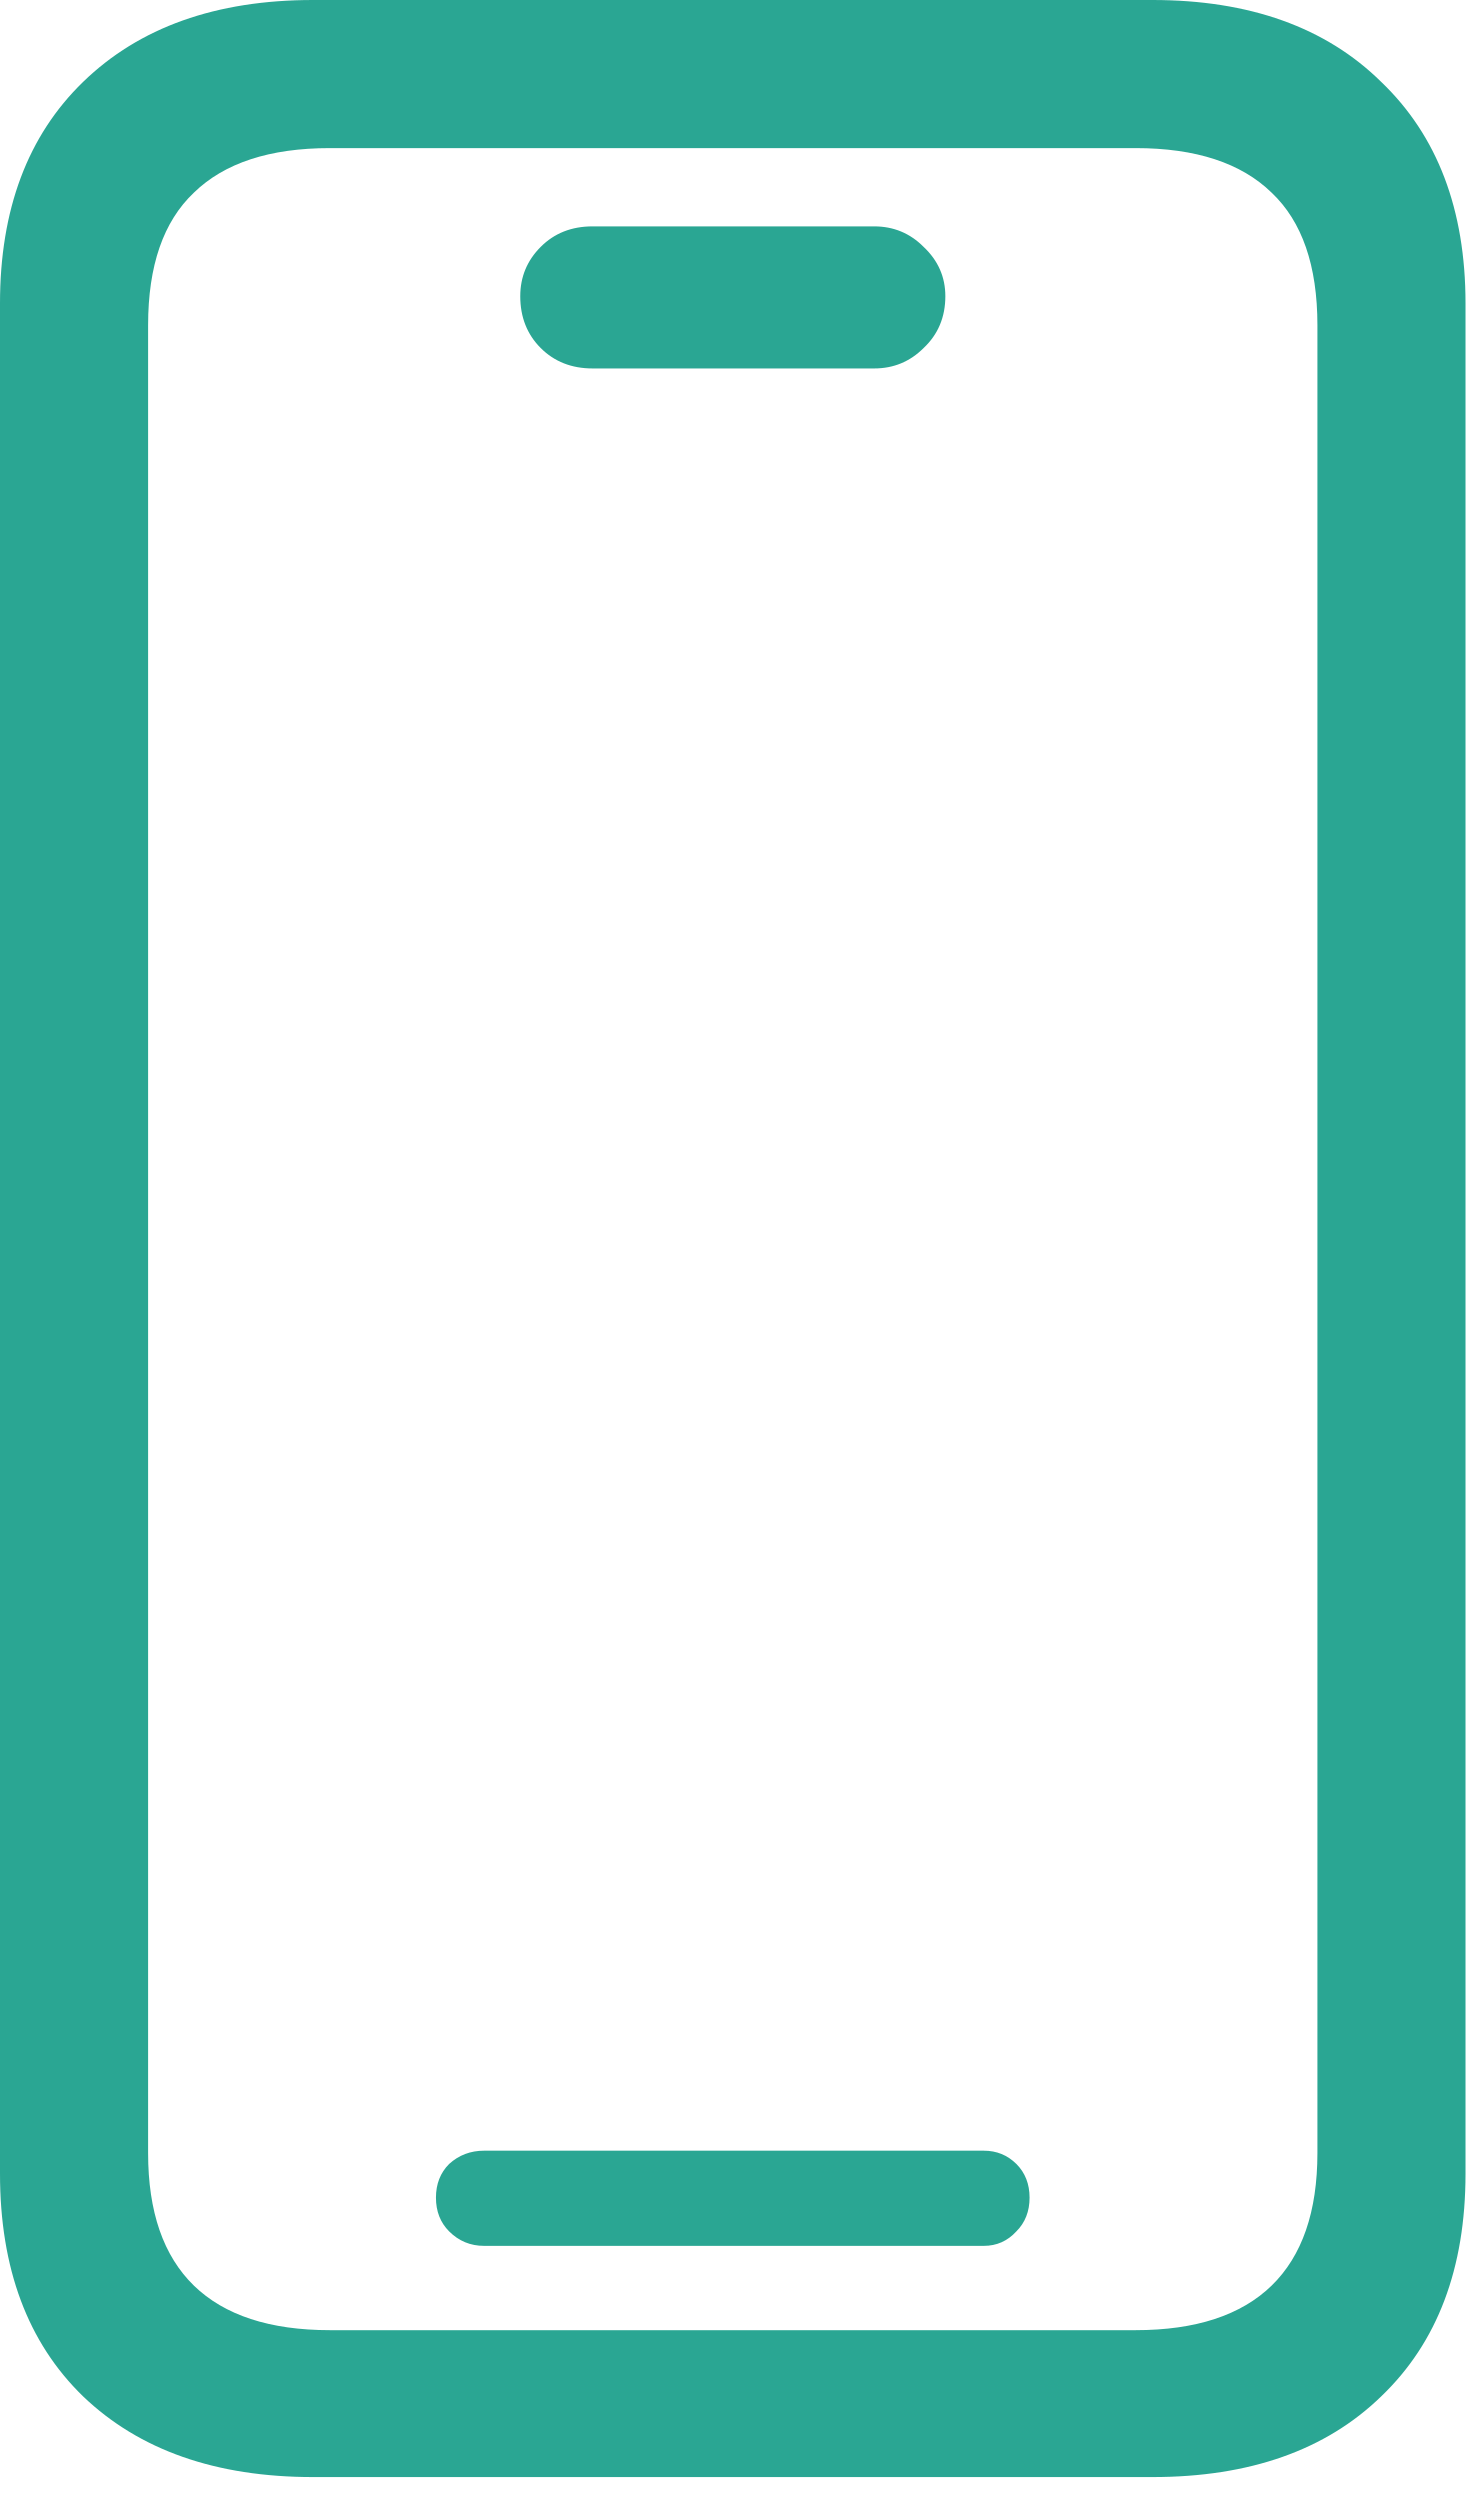
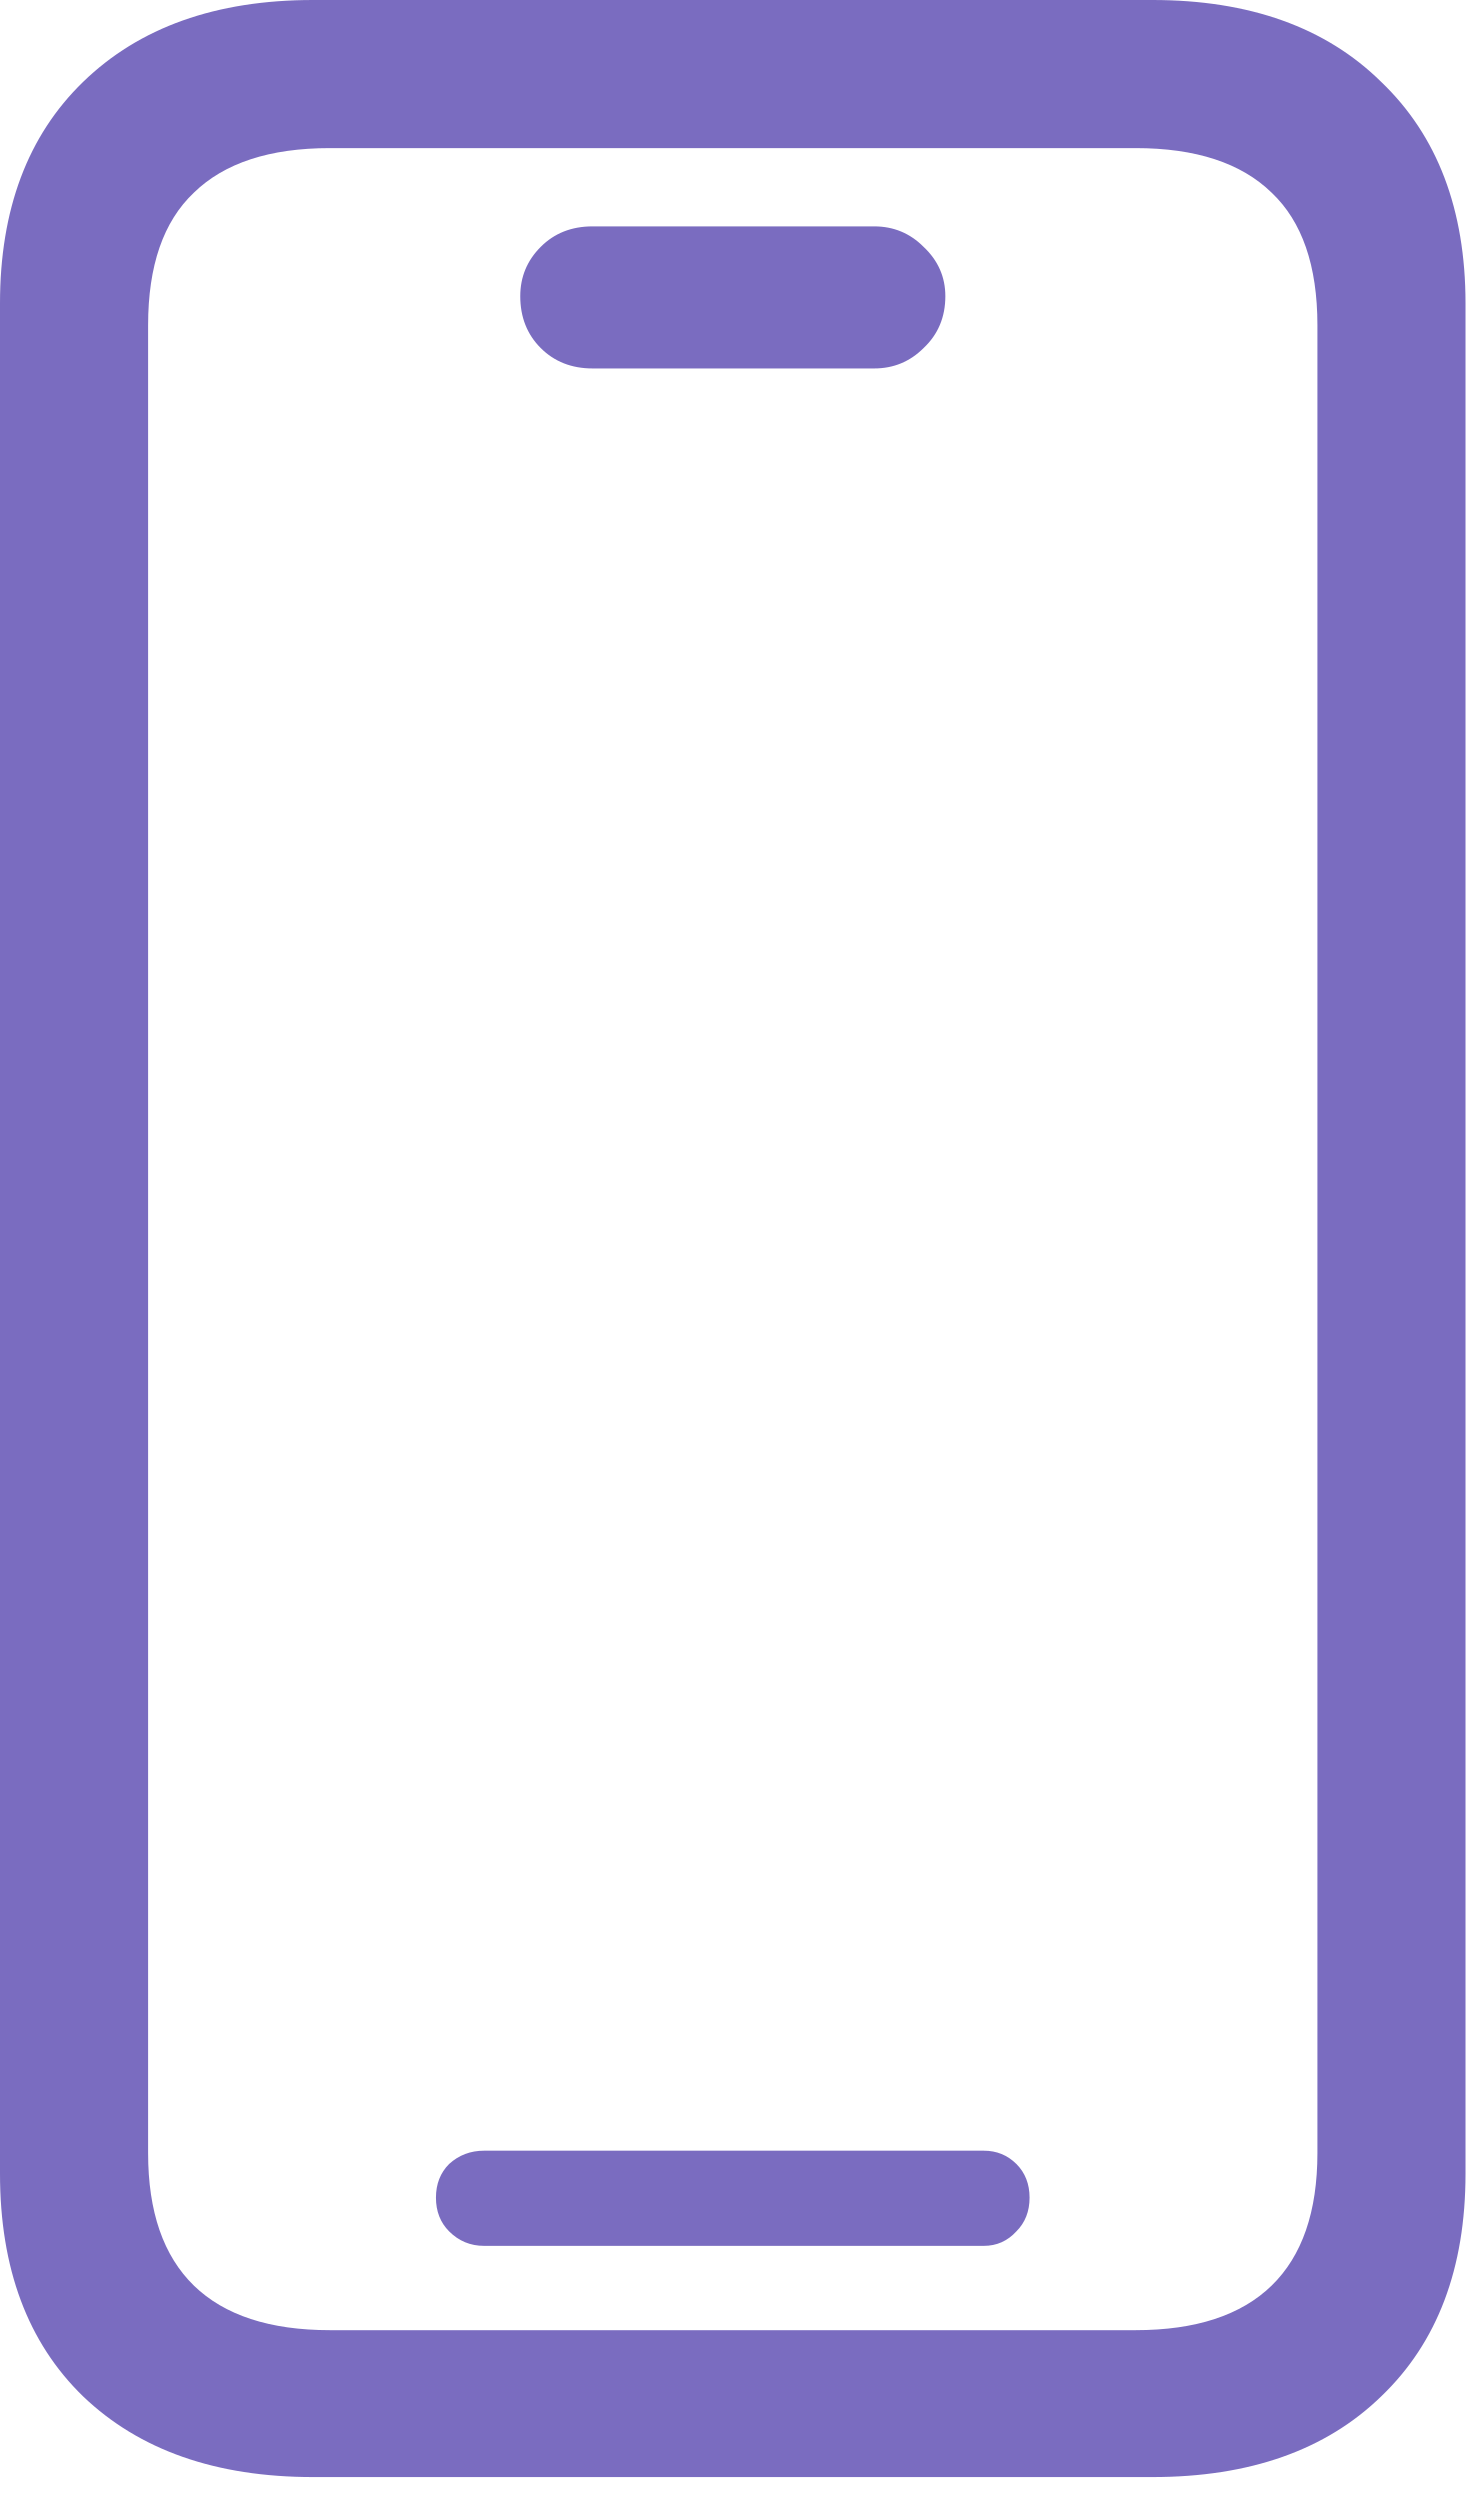
<svg xmlns="http://www.w3.org/2000/svg" width="17" height="29" viewBox="0 0 17 29" fill="none">
-   <path d="M3.632 28.734C2.505 28.734 1.616 28.422 0.964 27.798C0.321 27.174 0 26.312 0 25.214V3.52C0 2.431 0.321 1.574 0.964 0.95C1.616 0.317 2.505 0 3.632 0H13.368C14.495 0 15.38 0.317 16.022 0.95C16.674 1.574 17 2.431 17 3.52V25.214C17 26.312 16.674 27.174 16.022 27.798C15.38 28.422 14.495 28.734 13.368 28.734H3.632ZM3.827 27.03H13.173C13.871 27.03 14.397 26.857 14.751 26.513C15.105 26.168 15.282 25.656 15.282 24.976V3.772C15.282 3.082 15.105 2.57 14.751 2.235C14.397 1.89 13.871 1.718 13.173 1.718H3.827C3.129 1.718 2.603 1.89 2.249 2.235C1.895 2.57 1.718 3.082 1.718 3.772V24.976C1.718 25.656 1.895 26.168 2.249 26.513C2.603 26.857 3.129 27.03 3.827 27.03ZM5.615 26.052C5.457 26.052 5.322 25.996 5.21 25.884C5.108 25.782 5.057 25.651 5.057 25.493C5.057 25.335 5.108 25.204 5.21 25.102C5.322 25 5.457 24.948 5.615 24.948H11.412C11.562 24.948 11.687 25 11.79 25.102C11.892 25.204 11.943 25.335 11.943 25.493C11.943 25.651 11.892 25.782 11.79 25.884C11.687 25.996 11.562 26.052 11.412 26.052H5.615ZM6.873 4.274C6.631 4.274 6.43 4.195 6.272 4.037C6.114 3.879 6.035 3.678 6.035 3.436C6.035 3.213 6.114 3.022 6.272 2.864C6.43 2.705 6.631 2.626 6.873 2.626H10.141C10.365 2.626 10.556 2.705 10.714 2.864C10.882 3.022 10.966 3.213 10.966 3.436C10.966 3.678 10.882 3.879 10.714 4.037C10.556 4.195 10.365 4.274 10.141 4.274H6.873Z" fill="#2AA693" />
+   <path d="M3.632 28.734C2.505 28.734 1.616 28.422 0.964 27.798C0.321 27.174 0 26.312 0 25.214V3.52C0 2.431 0.321 1.574 0.964 0.95C1.616 0.317 2.505 0 3.632 0H13.368C14.495 0 15.38 0.317 16.022 0.95C16.674 1.574 17 2.431 17 3.52V25.214C17 26.312 16.674 27.174 16.022 27.798C15.38 28.422 14.495 28.734 13.368 28.734H3.632ZM3.827 27.03H13.173C13.871 27.03 14.397 26.857 14.751 26.513C15.105 26.168 15.282 25.656 15.282 24.976V3.772C15.282 3.082 15.105 2.57 14.751 2.235C14.397 1.89 13.871 1.718 13.173 1.718H3.827C3.129 1.718 2.603 1.89 2.249 2.235C1.895 2.57 1.718 3.082 1.718 3.772V24.976C1.718 25.656 1.895 26.168 2.249 26.513C2.603 26.857 3.129 27.03 3.827 27.03ZM5.615 26.052C5.457 26.052 5.322 25.996 5.21 25.884C5.108 25.782 5.057 25.651 5.057 25.493C5.057 25.335 5.108 25.204 5.21 25.102C5.322 25 5.457 24.948 5.615 24.948H11.412C11.562 24.948 11.687 25 11.79 25.102C11.892 25.204 11.943 25.335 11.943 25.493C11.943 25.651 11.892 25.782 11.79 25.884C11.687 25.996 11.562 26.052 11.412 26.052H5.615ZM6.873 4.274C6.631 4.274 6.43 4.195 6.272 4.037C6.114 3.879 6.035 3.678 6.035 3.436C6.035 3.213 6.114 3.022 6.272 2.864C6.43 2.705 6.631 2.626 6.873 2.626H10.141C10.365 2.626 10.556 2.705 10.714 2.864C10.882 3.022 10.966 3.213 10.966 3.436C10.966 3.678 10.882 3.879 10.714 4.037C10.556 4.195 10.365 4.274 10.141 4.274H6.873Z" fill="#7A6CC0" />
</svg>
